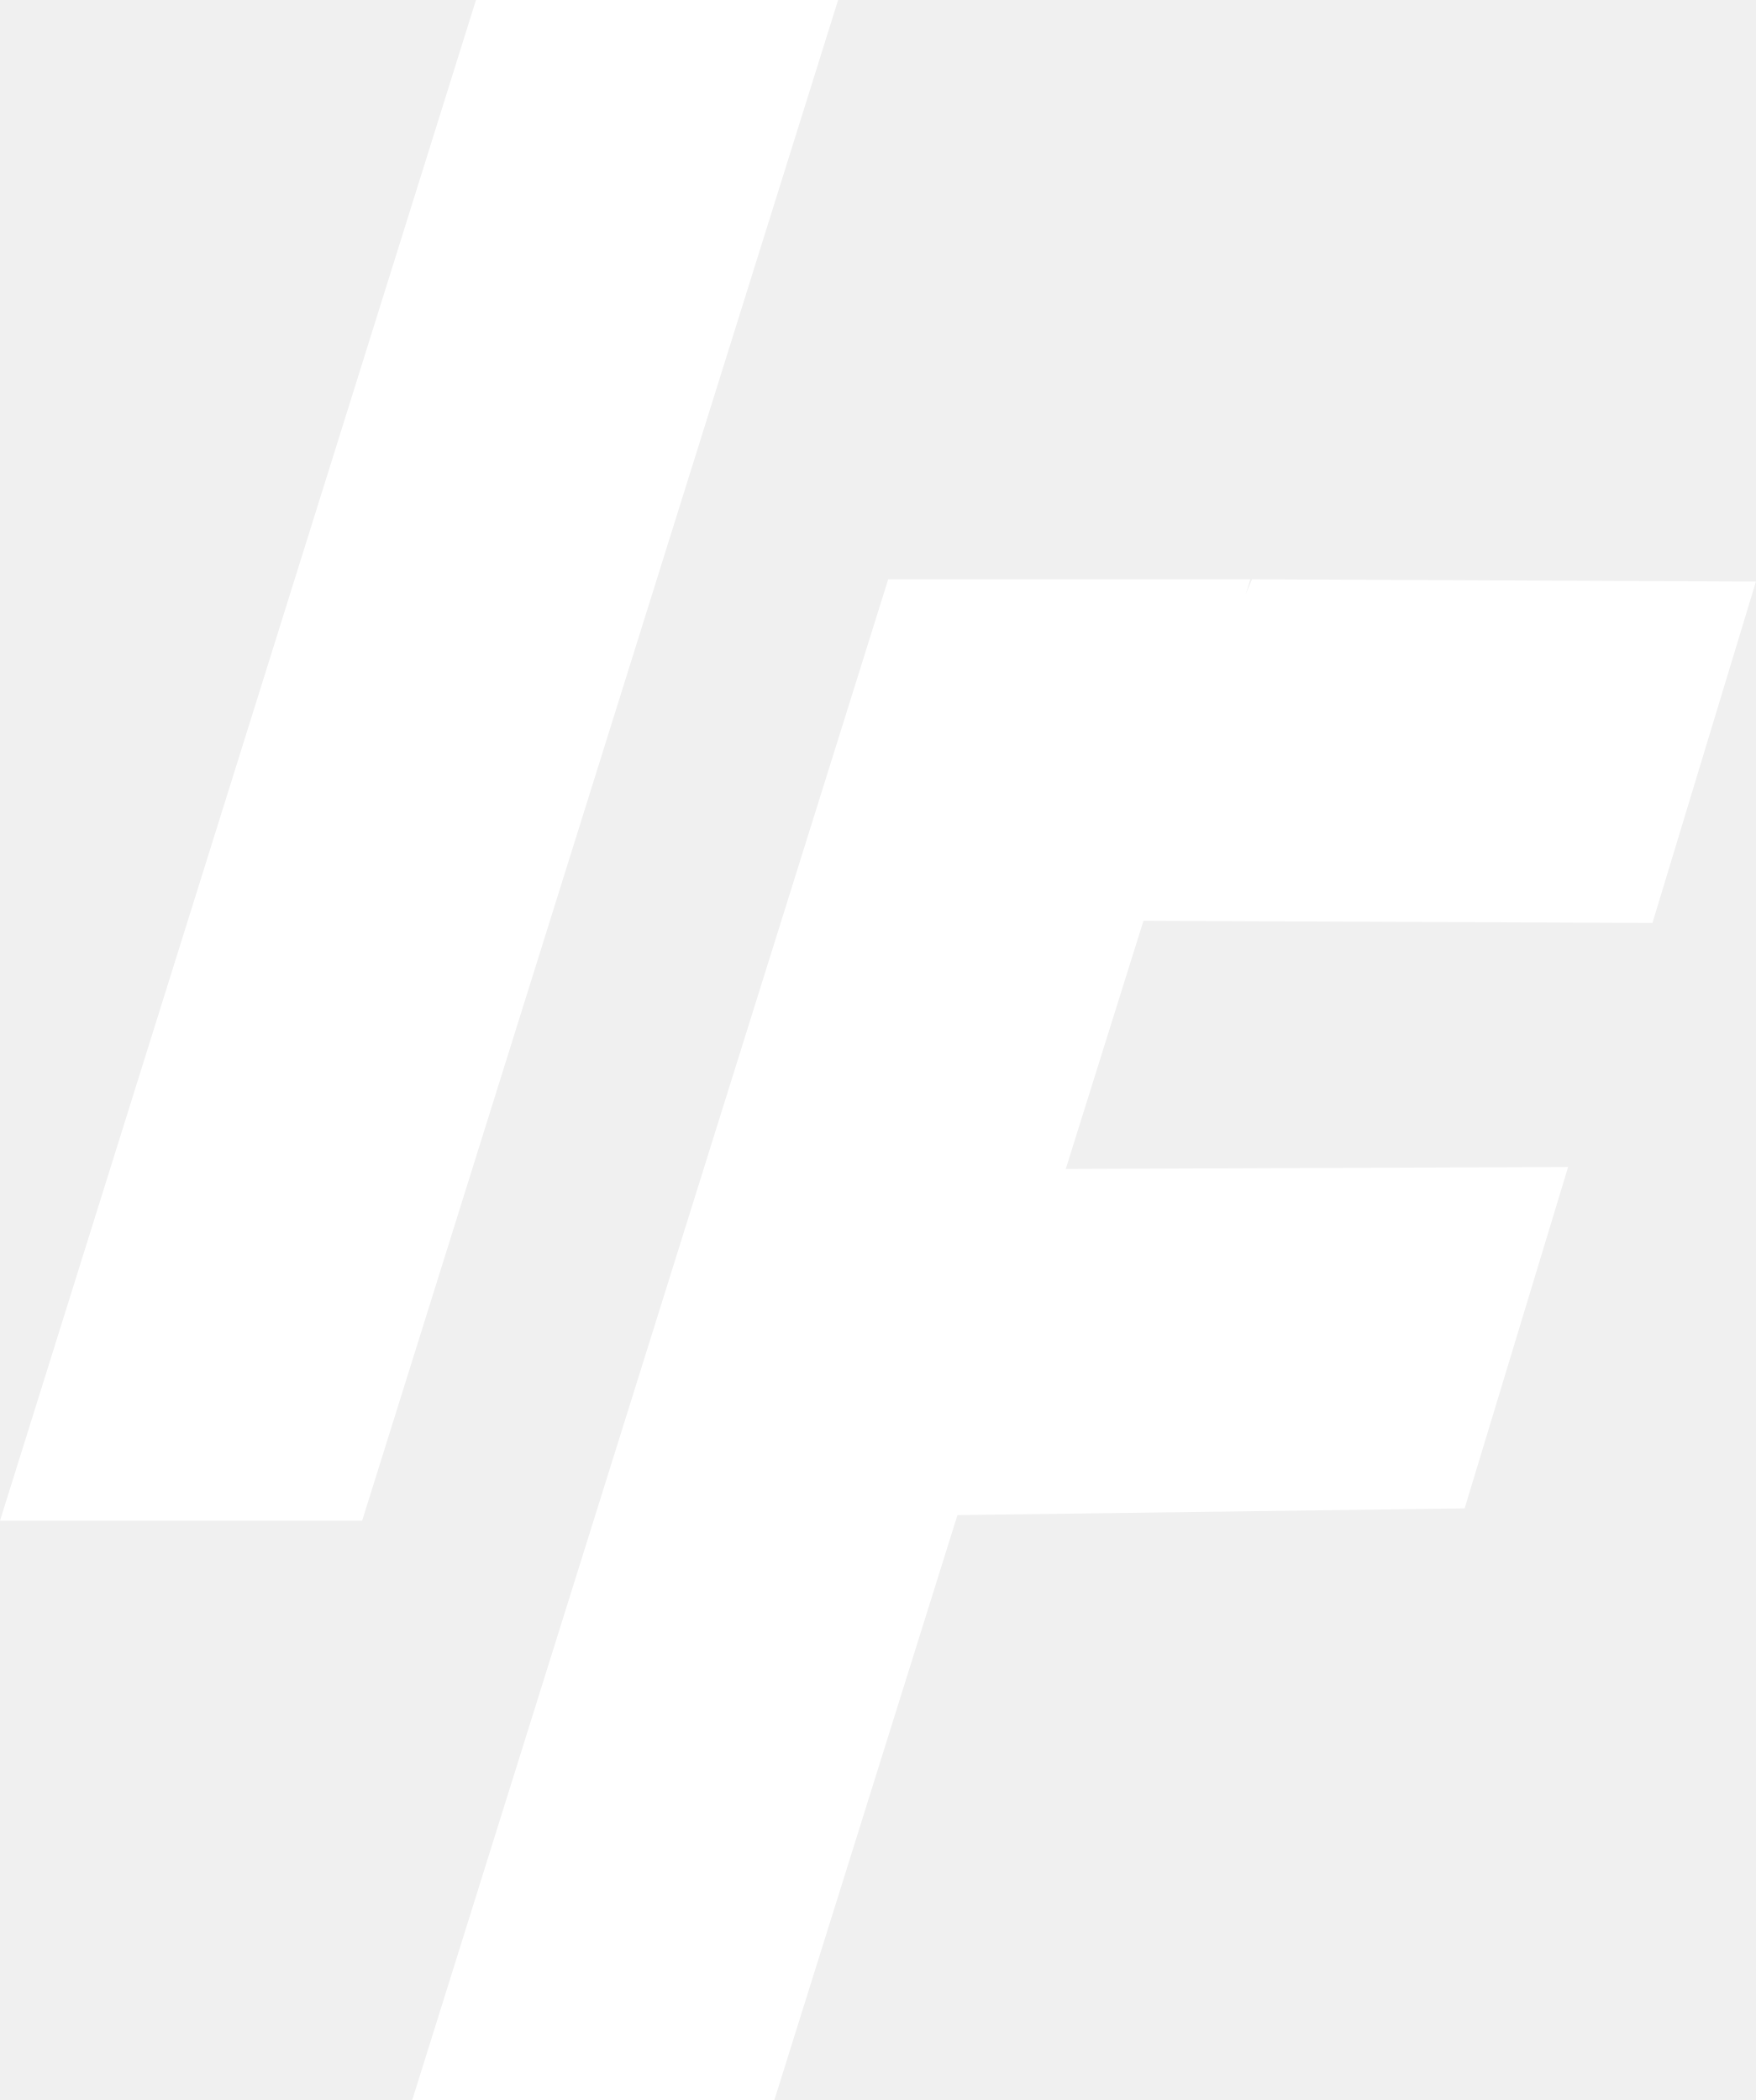
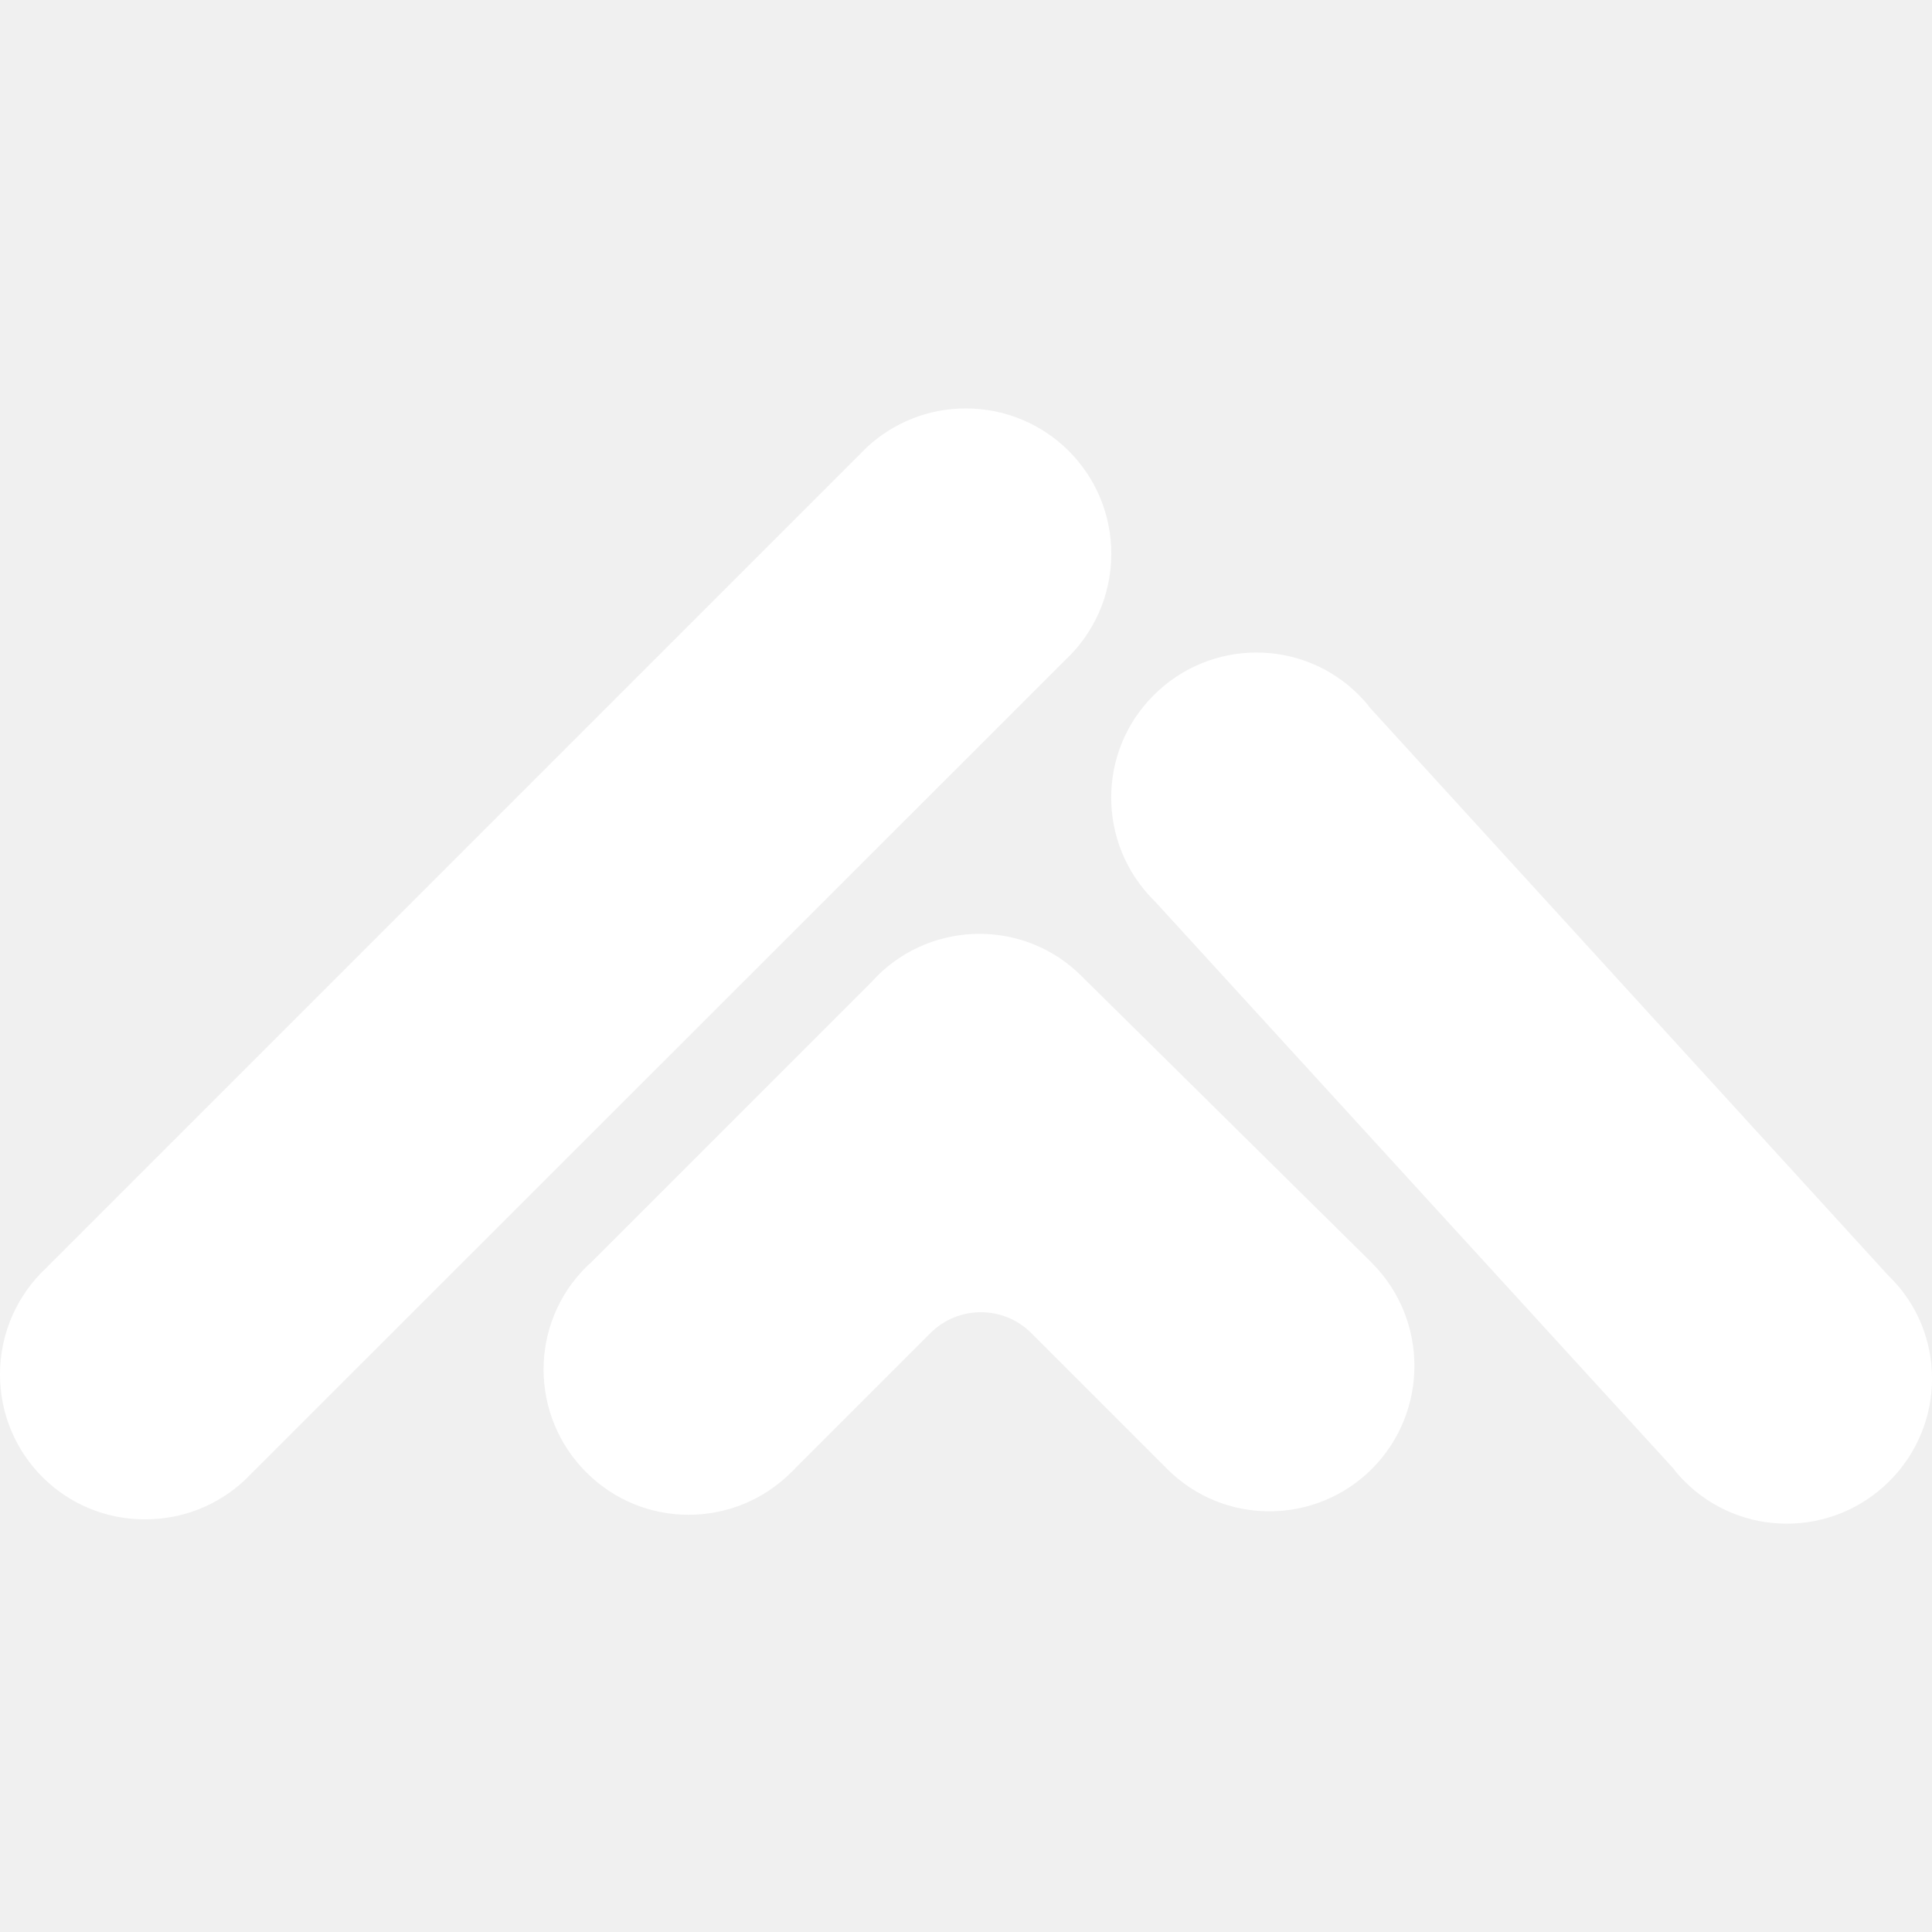
- <svg xmlns="http://www.w3.org/2000/svg" id="Layer_1" data-name="Layer 1" viewBox="0 0 169.7 203">
-   <defs>
-     <style>
-       .cls-1 {
-         fill: url(#linear-gradient);
-         stroke-width: 0px;
-       }
-     </style>
-     <linearGradient id="linear-gradient" x1="126.25" y1="173.32" x2="28.75" y2="4.44" gradientUnits="userSpaceOnUse">
-       <stop offset="0" stop-color="#fff" />
-       <stop offset="1" stop-color="#fff" />
-     </linearGradient>
-   </defs>
-   <path class="cls-1" d="m35,147H0L46,0h35l-46,147Zm124.7-57.78l10-33-48.7-.22-.61,1.44.45-1.44h-35l-46,147h35l28.06-89.67-13.4,33.17,52.05-.69,10-33-48.55.19,7.51-23.99,49.19.21Z" />
+ <svg xmlns="http://www.w3.org/2000/svg" version="1.1" id="Logo" x="0px" y="0px" viewBox="0 0 500 500" style="enable-background:new 0 0 500 500;" xml:space="preserve">
+   <style type="text/css">
+ 	.st0{display:none;stroke:#000000;stroke-miterlimit:10;}
+ 	.st1{fill-rule:evenodd;clip-rule:evenodd;fill:#FFFFFF;}
+ </style>
+   <rect x="-51.3" y="-57.3" class="st0" width="585.6" height="577.2" />
+   <g id="Logo-2">
+     <g id="Logo-3">
+       <path id="I" class="st1" d="M287.6,143.3c0,10.9-4.6,20.7-12,27.6L65.2,381.2l-2,2c-6.7,6.2-15.7,10-25.6,10    C16.8,393.3,0,376.5,0,355.7c0-10.9,4.6-20.7,12-27.6l210.4-210.4l2-2c6.7-6.2,15.7-10,25.5-10    C270.8,105.7,287.6,122.5,287.6,143.3L287.6,143.3z" />
+       <path id="Higher_F" class="st1" d="M489,383.3c-14.7,14.7-38.5,14.7-53.1,0c-0.9-0.9-1.8-1.9-2.6-2.9l0-0.1L299,233.4l-0.4-0.4    c-14.7-14.7-14.7-38.5,0-53.1c14.7-14.7,38.5-14.7,53.1,0c0.9,0.9,1.8,1.9,2.6,2.9l0,0.1l134.2,147l0,0l0.4,0.4    C503.7,344.8,503.7,368.6,489,383.3L489,383.3z" />
+       <path id="Lower_F" class="st1" d="M355.1,380.1c-14.7,14.7-38.5,14.7-53.1,0c-0.3-0.3-0.6-0.6-0.9-0.9L266.9,345    c-7.2-7.2-18.9-7.2-26.1,0l-35,35c-0.3,0.4-0.7,0.7-1,1c-14.7,14.7-38.5,14.7-53.1,0c-14.7-14.7-14.7-38.5,0-53.1    c0.3-0.3,0.7-0.7,1.1-1l73.1-73.1c0.3-0.4,0.7-0.7,1-1.1c14.7-14.7,38.5-14.7,53.1,0c0.3,0.3,0.6,0.6,0.9,0.9l73,72.1    c0.4,0.4,0.8,0.8,1.2,1.2C369.7,341.6,369.7,365.4,355.1,380.1L355.1,380.1z" />
+     </g>
+   </g>
</svg>
